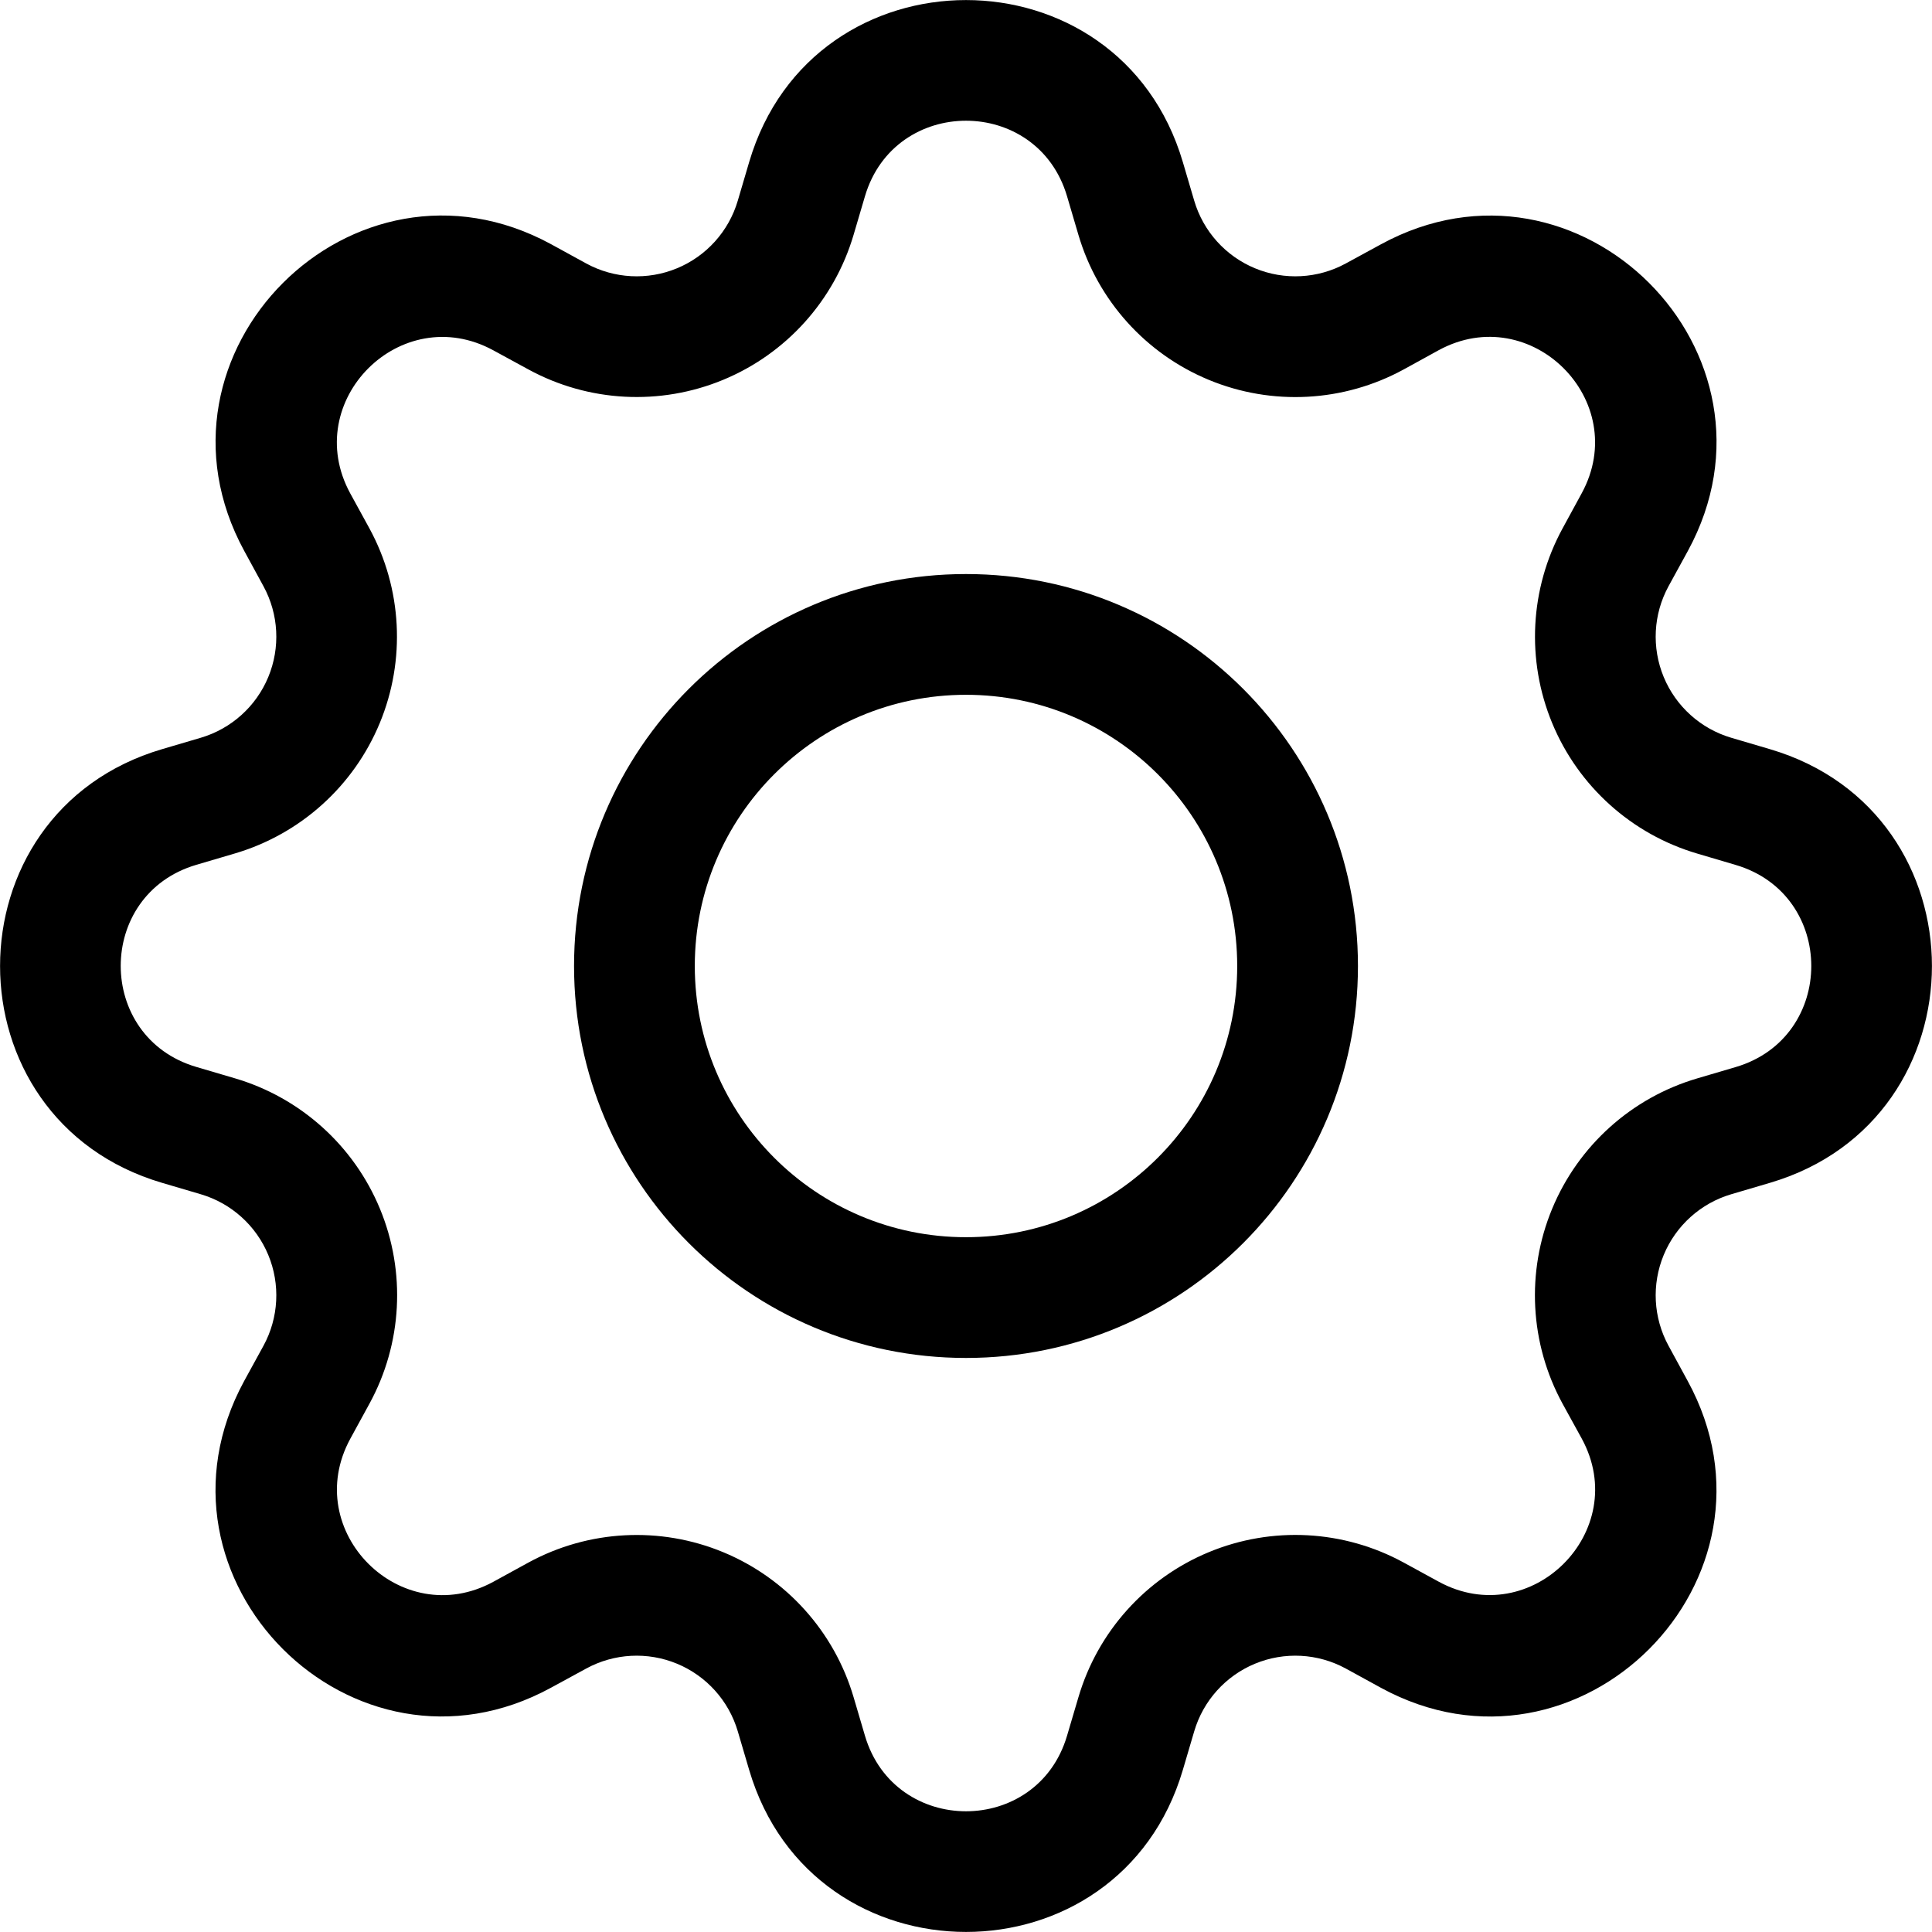
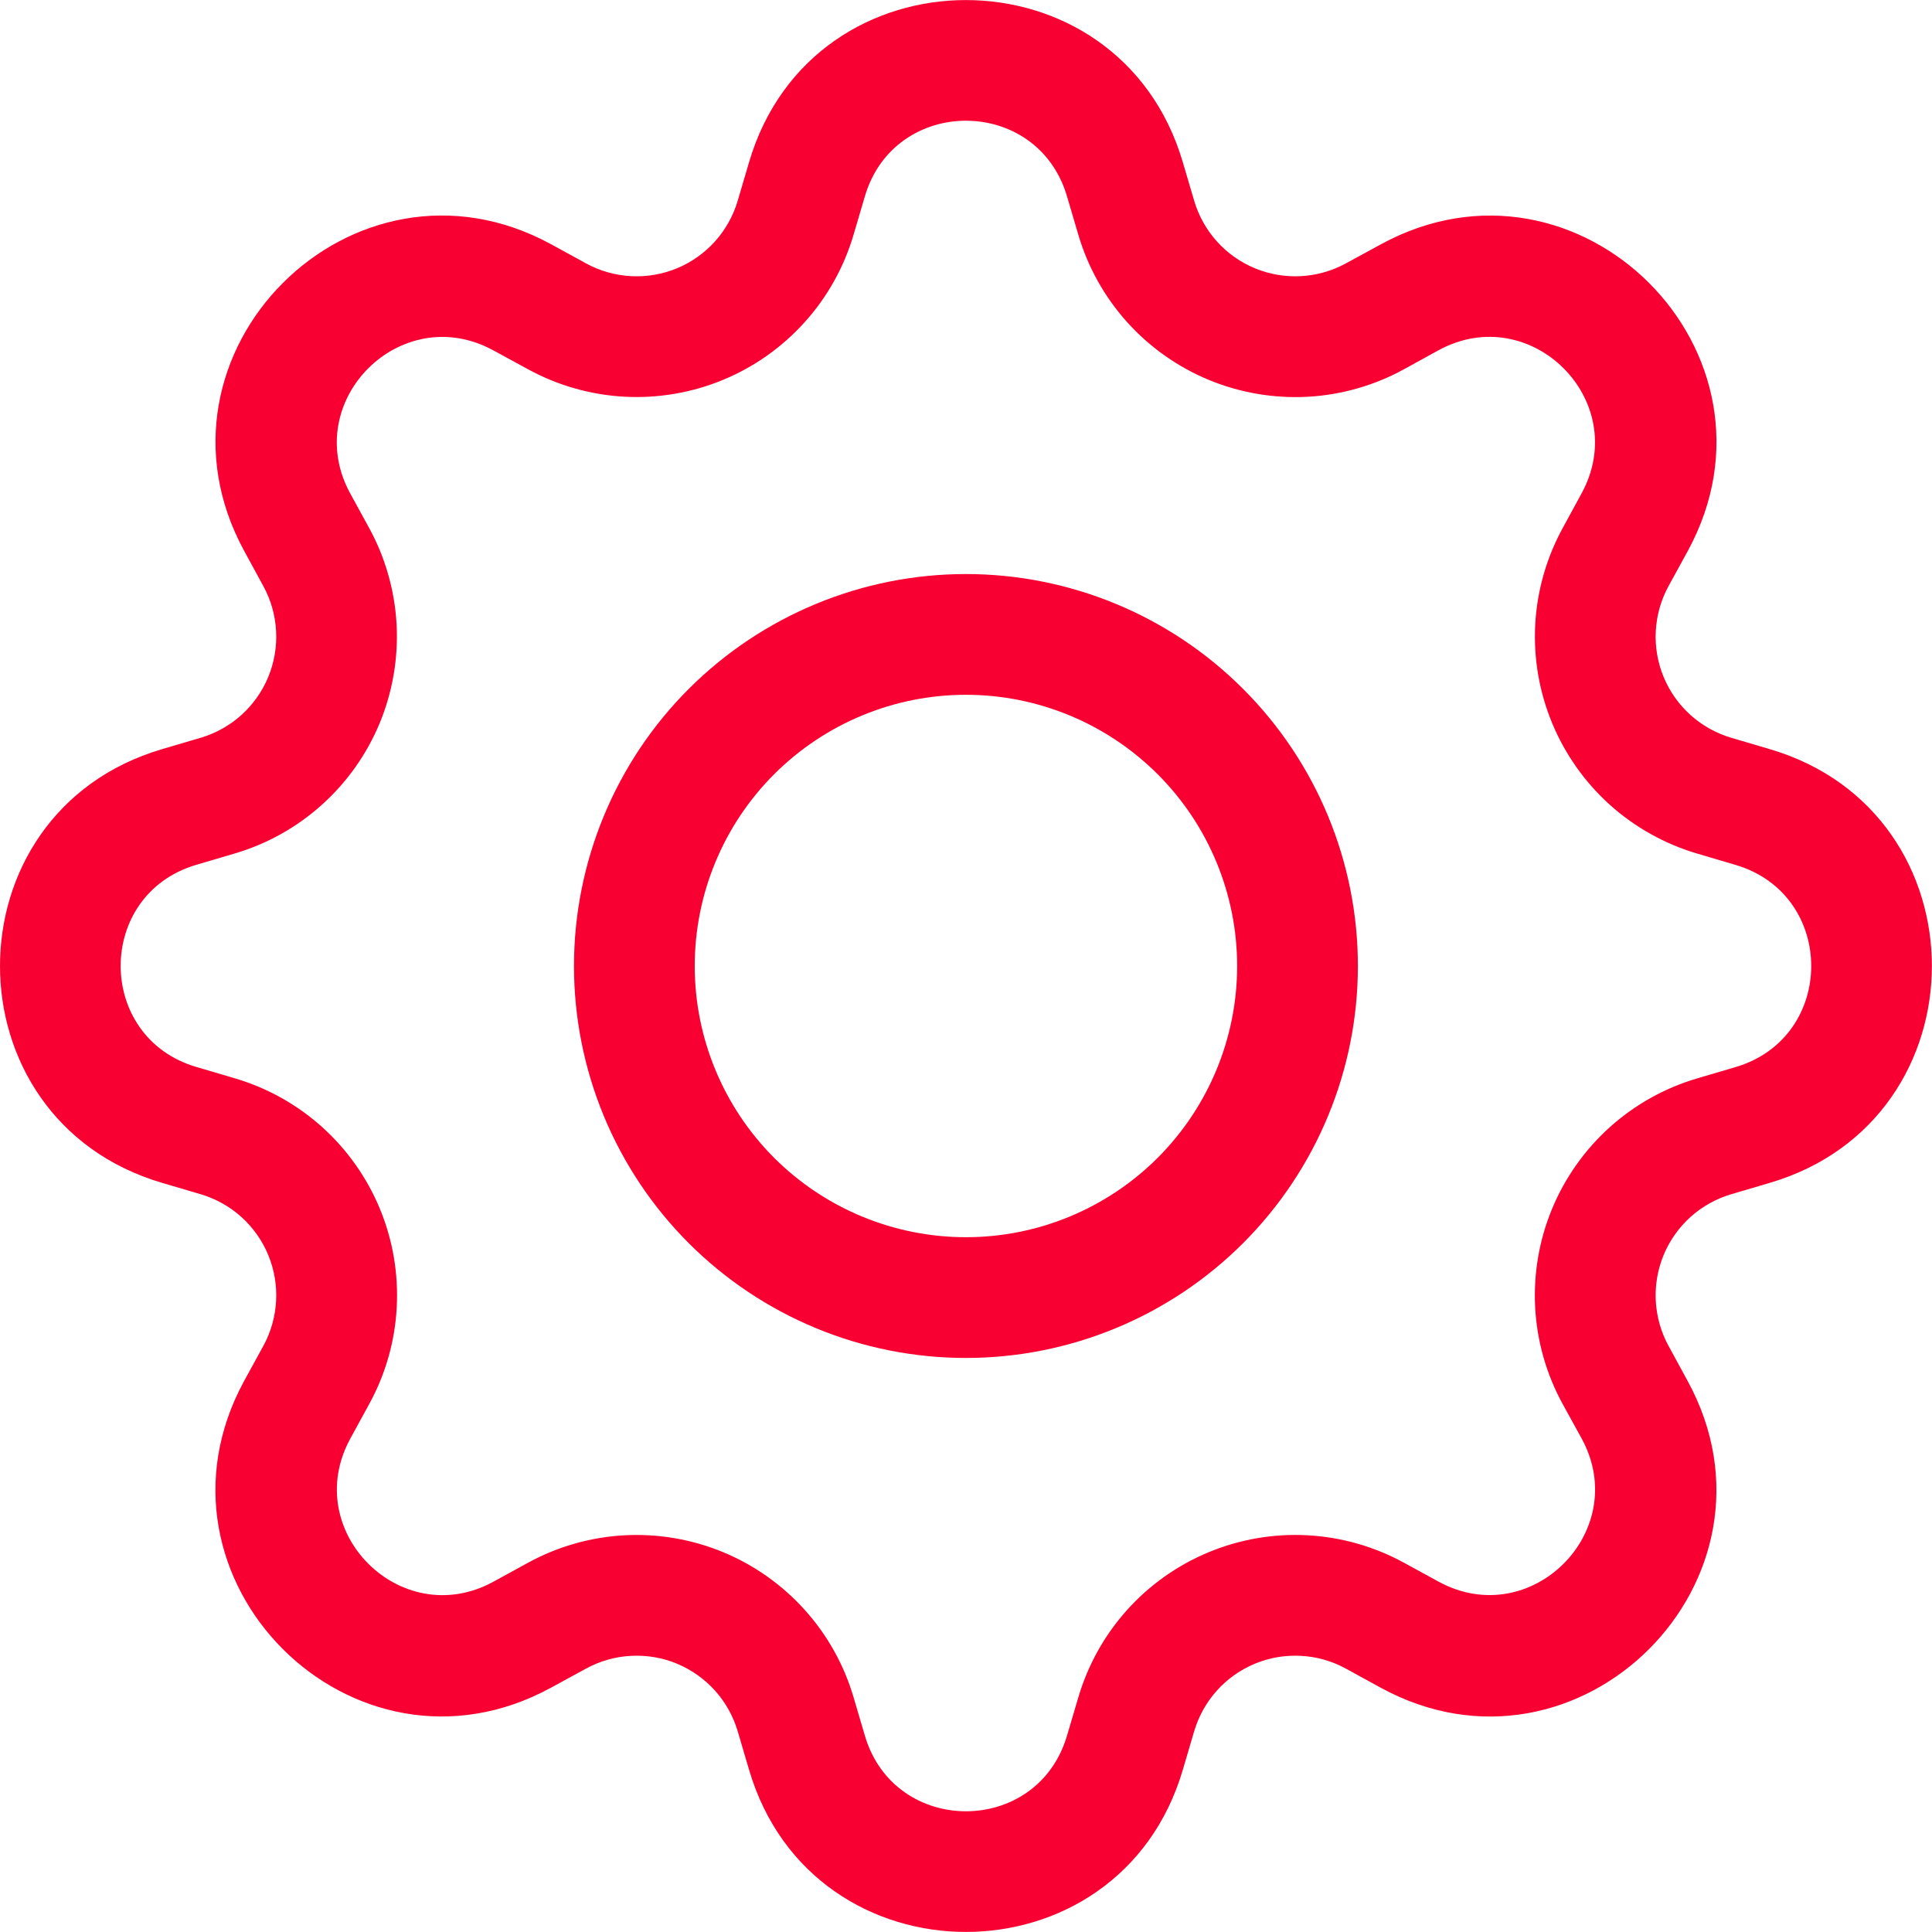
- <svg xmlns="http://www.w3.org/2000/svg" width="16" height="16" fill="currentColor" class="bi bi-gear" viewBox="0 0 16 16">
-   <path d="M8 4.754a3.246 3.246 0 1 0 0 6.492 3.246 3.246 0 0 0 0-6.492M5.754 8a2.246 2.246 0 1 1 4.492 0 2.246 2.246 0 0 1-4.492 0" />
-   <path d="M9.796 1.343c-.527-1.79-3.065-1.79-3.592 0l-.094.319a.873.873 0 0 1-1.255.52l-.292-.16c-1.64-.892-3.433.902-2.54 2.541l.159.292a.873.873 0 0 1-.52 1.255l-.319.094c-1.79.527-1.79 3.065 0 3.592l.319.094a.873.873 0 0 1 .52 1.255l-.16.292c-.892 1.64.901 3.434 2.541 2.54l.292-.159a.873.873 0 0 1 1.255.52l.094.319c.527 1.79 3.065 1.79 3.592 0l.094-.319a.873.873 0 0 1 1.255-.52l.292.16c1.64.893 3.434-.902 2.54-2.541l-.159-.292a.873.873 0 0 1 .52-1.255l.319-.094c1.79-.527 1.79-3.065 0-3.592l-.319-.094a.873.873 0 0 1-.52-1.255l.16-.292c.893-1.64-.902-3.433-2.541-2.54l-.292.159a.873.873 0 0 1-1.255-.52zm-2.633.283c.246-.835 1.428-.835 1.674 0l.094.319a1.873 1.873 0 0 0 2.693 1.115l.291-.16c.764-.415 1.6.42 1.184 1.185l-.159.292a1.873 1.873 0 0 0 1.116 2.692l.318.094c.835.246.835 1.428 0 1.674l-.319.094a1.873 1.873 0 0 0-1.115 2.693l.16.291c.415.764-.42 1.6-1.185 1.184l-.291-.159a1.873 1.873 0 0 0-2.693 1.116l-.094.318c-.246.835-1.428.835-1.674 0l-.094-.319a1.873 1.873 0 0 0-2.692-1.115l-.292.16c-.764.415-1.6-.42-1.184-1.185l.159-.291A1.873 1.873 0 0 0 1.945 8.93l-.319-.094c-.835-.246-.835-1.428 0-1.674l.319-.094A1.873 1.873 0 0 0 3.06 4.377l-.16-.292c-.415-.764.42-1.6 1.185-1.184l.292.159a1.873 1.873 0 0 0 2.692-1.115z" />
+ <svg xmlns="http://www.w3.org/2000/svg" width="32" height="32" viewBox="0 0 32 32" fill="none">
+   <path d="M15.999 9.508C15.146 9.508 14.302 9.676 13.514 10.003C12.727 10.329 12.011 10.807 11.408 11.41C10.805 12.013 10.327 12.728 10.001 13.516C9.675 14.304 9.507 15.148 9.507 16C9.507 16.853 9.675 17.697 10.001 18.485C10.327 19.272 10.805 19.988 11.408 20.591C12.011 21.194 12.727 21.672 13.514 21.998C14.302 22.325 15.146 22.492 15.999 22.492C17.72 22.492 19.372 21.808 20.589 20.591C21.807 19.373 22.491 17.722 22.491 16C22.491 14.279 21.807 12.627 20.589 11.41C19.372 10.192 17.72 9.508 15.999 9.508ZM11.507 16C11.507 14.809 11.98 13.666 12.822 12.824C13.665 11.982 14.807 11.508 15.999 11.508C17.19 11.508 18.332 11.982 19.175 12.824C20.017 13.666 20.491 14.809 20.491 16C20.491 17.192 20.017 18.334 19.175 19.177C18.332 20.019 17.19 20.492 15.999 20.492C14.807 20.492 13.665 20.019 12.822 19.177C11.98 18.334 11.507 17.192 11.507 16Z" fill="#F80032" />
+   <path d="M19.591 2.686C18.537 -0.894 13.461 -0.894 12.407 2.686L12.219 3.324C12.145 3.574 12.017 3.804 11.843 3.998C11.668 4.192 11.453 4.344 11.213 4.444C10.972 4.543 10.712 4.588 10.452 4.574C10.192 4.56 9.938 4.489 9.709 4.364L9.125 4.044C5.845 2.26 2.259 5.848 4.045 9.126L4.363 9.71C4.488 9.939 4.559 10.193 4.573 10.453C4.587 10.713 4.542 10.973 4.443 11.213C4.343 11.454 4.191 11.669 3.997 11.844C3.803 12.018 3.573 12.146 3.323 12.22L2.685 12.408C-0.895 13.462 -0.895 18.538 2.685 19.592L3.323 19.78C3.573 19.854 3.803 19.982 3.997 20.156C4.191 20.331 4.343 20.546 4.443 20.787C4.542 21.027 4.587 21.287 4.573 21.547C4.559 21.807 4.488 22.061 4.363 22.29L4.043 22.874C2.259 26.154 5.845 29.742 9.125 27.954L9.709 27.636C9.938 27.511 10.192 27.439 10.452 27.426C10.712 27.412 10.972 27.456 11.213 27.556C11.453 27.656 11.668 27.808 11.843 28.002C12.017 28.196 12.145 28.426 12.219 28.676L12.407 29.314C13.461 32.894 18.537 32.894 19.591 29.314L19.779 28.676C19.853 28.426 19.981 28.196 20.155 28.002C20.329 27.808 20.545 27.656 20.785 27.556C21.026 27.456 21.286 27.412 21.546 27.426C21.806 27.439 22.06 27.511 22.289 27.636L22.873 27.956C26.153 29.742 29.741 26.152 27.953 22.874L27.635 22.29C27.51 22.061 27.439 21.807 27.425 21.547C27.411 21.287 27.456 21.027 27.555 20.787C27.655 20.546 27.807 20.331 28.001 20.156C28.195 19.982 28.425 19.854 28.675 19.78L29.313 19.592C32.893 18.538 32.893 13.462 29.313 12.408L28.675 12.22C28.425 12.146 28.195 12.018 28.001 11.844C27.807 11.669 27.655 11.454 27.555 11.213C27.456 10.973 27.411 10.713 27.425 10.453C27.439 10.193 27.51 9.939 27.635 9.71L27.955 9.126C29.741 5.846 26.151 2.26 22.873 4.046L22.289 4.364C22.06 4.489 21.806 4.56 21.546 4.574C21.286 4.588 21.026 4.543 20.785 4.444C20.545 4.344 20.329 4.192 20.155 3.998C19.981 3.804 19.853 3.574 19.779 3.324L19.591 2.686ZM14.325 3.252C14.817 1.582 17.181 1.582 17.673 3.252L17.861 3.89C18.019 4.426 18.295 4.92 18.669 5.336C19.043 5.751 19.505 6.078 20.021 6.292C20.538 6.506 21.095 6.601 21.654 6.572C22.212 6.542 22.756 6.388 23.247 6.12L23.829 5.8C25.357 4.97 27.029 6.64 26.197 8.17L25.879 8.754C25.612 9.245 25.458 9.789 25.428 10.347C25.399 10.905 25.495 11.463 25.709 11.979C25.923 12.495 26.25 12.957 26.665 13.331C27.081 13.704 27.575 13.98 28.111 14.138L28.747 14.326C30.417 14.818 30.417 17.182 28.747 17.674L28.109 17.862C27.573 18.02 27.079 18.296 26.663 18.67C26.248 19.044 25.921 19.506 25.707 20.022C25.493 20.539 25.398 21.096 25.427 21.654C25.457 22.213 25.611 22.757 25.879 23.248L26.199 23.83C27.029 25.358 25.359 27.03 23.829 26.198L23.247 25.88C22.756 25.613 22.212 25.458 21.653 25.429C21.095 25.399 20.537 25.495 20.021 25.709C19.504 25.923 19.042 26.25 18.668 26.666C18.295 27.081 18.019 27.576 17.861 28.112L17.673 28.748C17.181 30.418 14.817 30.418 14.325 28.748L14.137 28.11C13.979 27.574 13.703 27.08 13.329 26.665C12.956 26.25 12.494 25.923 11.978 25.709C11.461 25.495 10.904 25.4 10.346 25.429C9.788 25.459 9.244 25.613 8.753 25.88L8.169 26.2C6.641 27.03 4.969 25.36 5.801 23.83L6.119 23.248C6.387 22.757 6.542 22.212 6.571 21.654C6.601 21.096 6.506 20.538 6.292 20.021C6.078 19.504 5.751 19.042 5.336 18.668C4.92 18.294 4.425 18.018 3.889 17.86L3.251 17.672C1.581 17.18 1.581 14.816 3.251 14.324L3.889 14.136C4.425 13.978 4.918 13.702 5.333 13.328C5.748 12.955 6.075 12.493 6.289 11.977C6.502 11.461 6.598 10.904 6.569 10.346C6.539 9.789 6.386 9.245 6.119 8.754L5.799 8.17C4.969 6.642 6.639 4.97 8.169 5.802L8.753 6.12C9.244 6.387 9.788 6.541 10.346 6.571C10.904 6.6 11.461 6.505 11.978 6.291C12.494 6.077 12.956 5.75 13.329 5.335C13.703 4.92 13.979 4.426 14.137 3.89L14.325 3.252Z" fill="#F80032" />
</svg>
